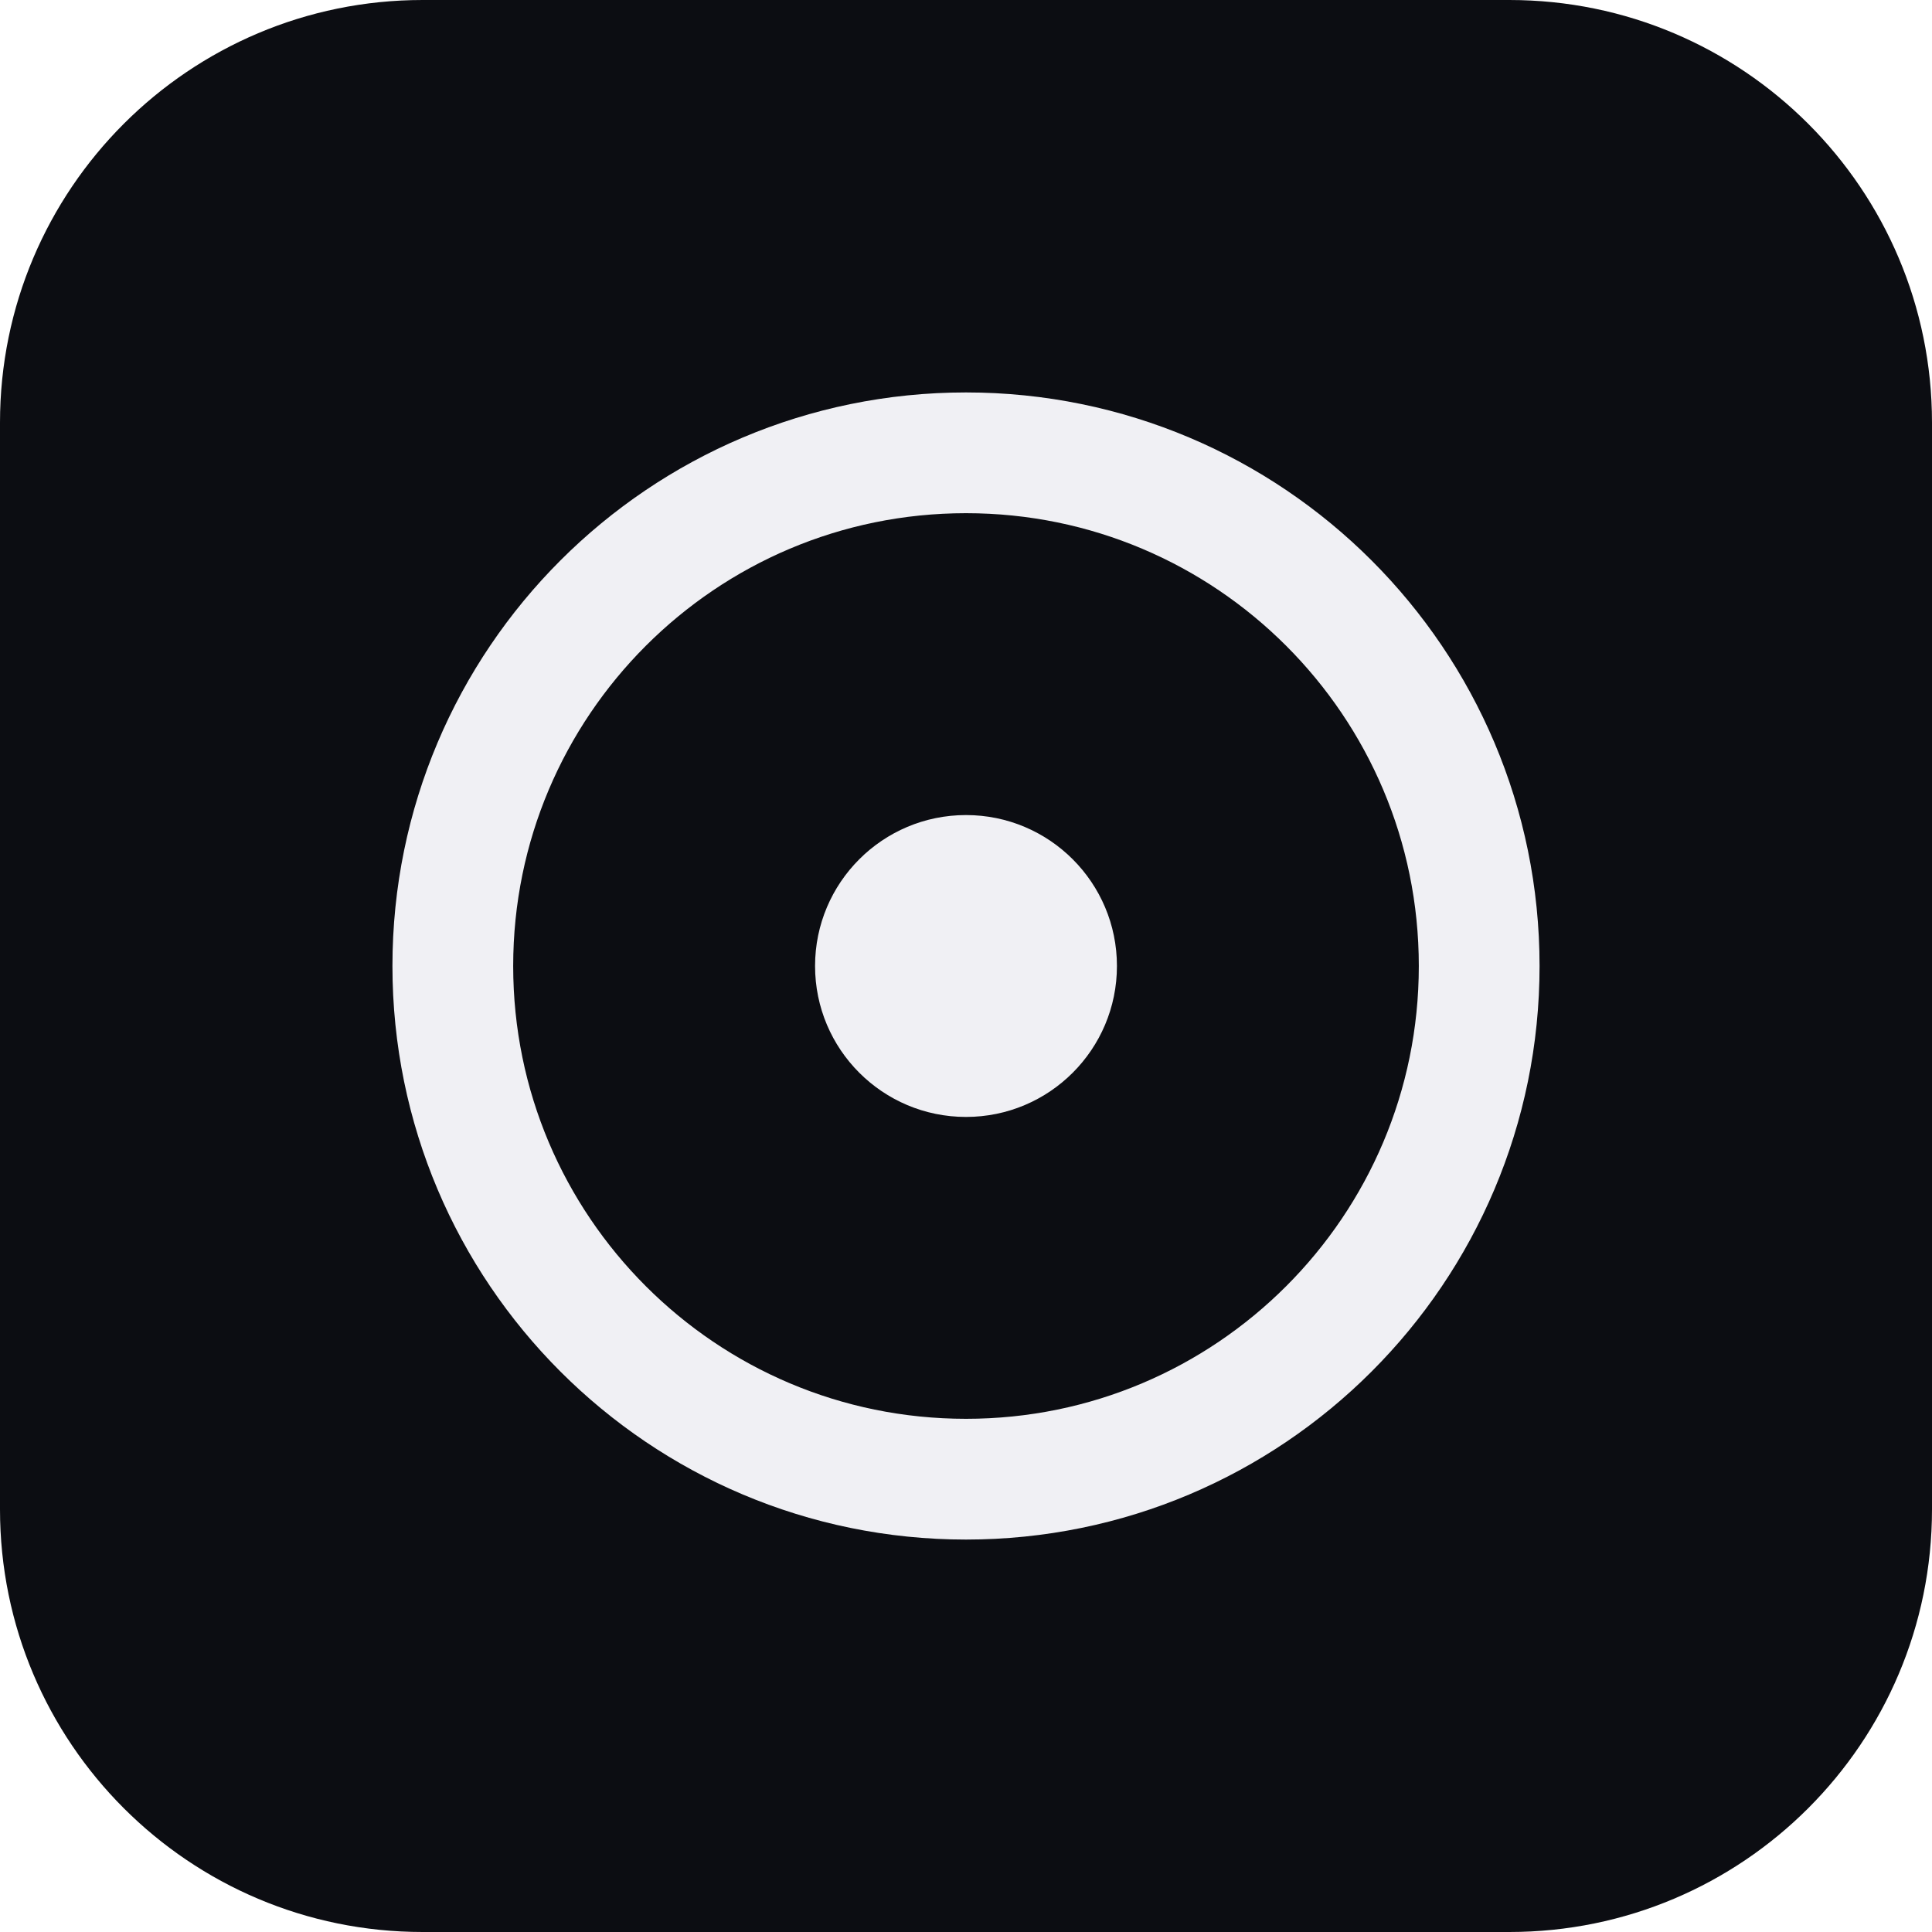
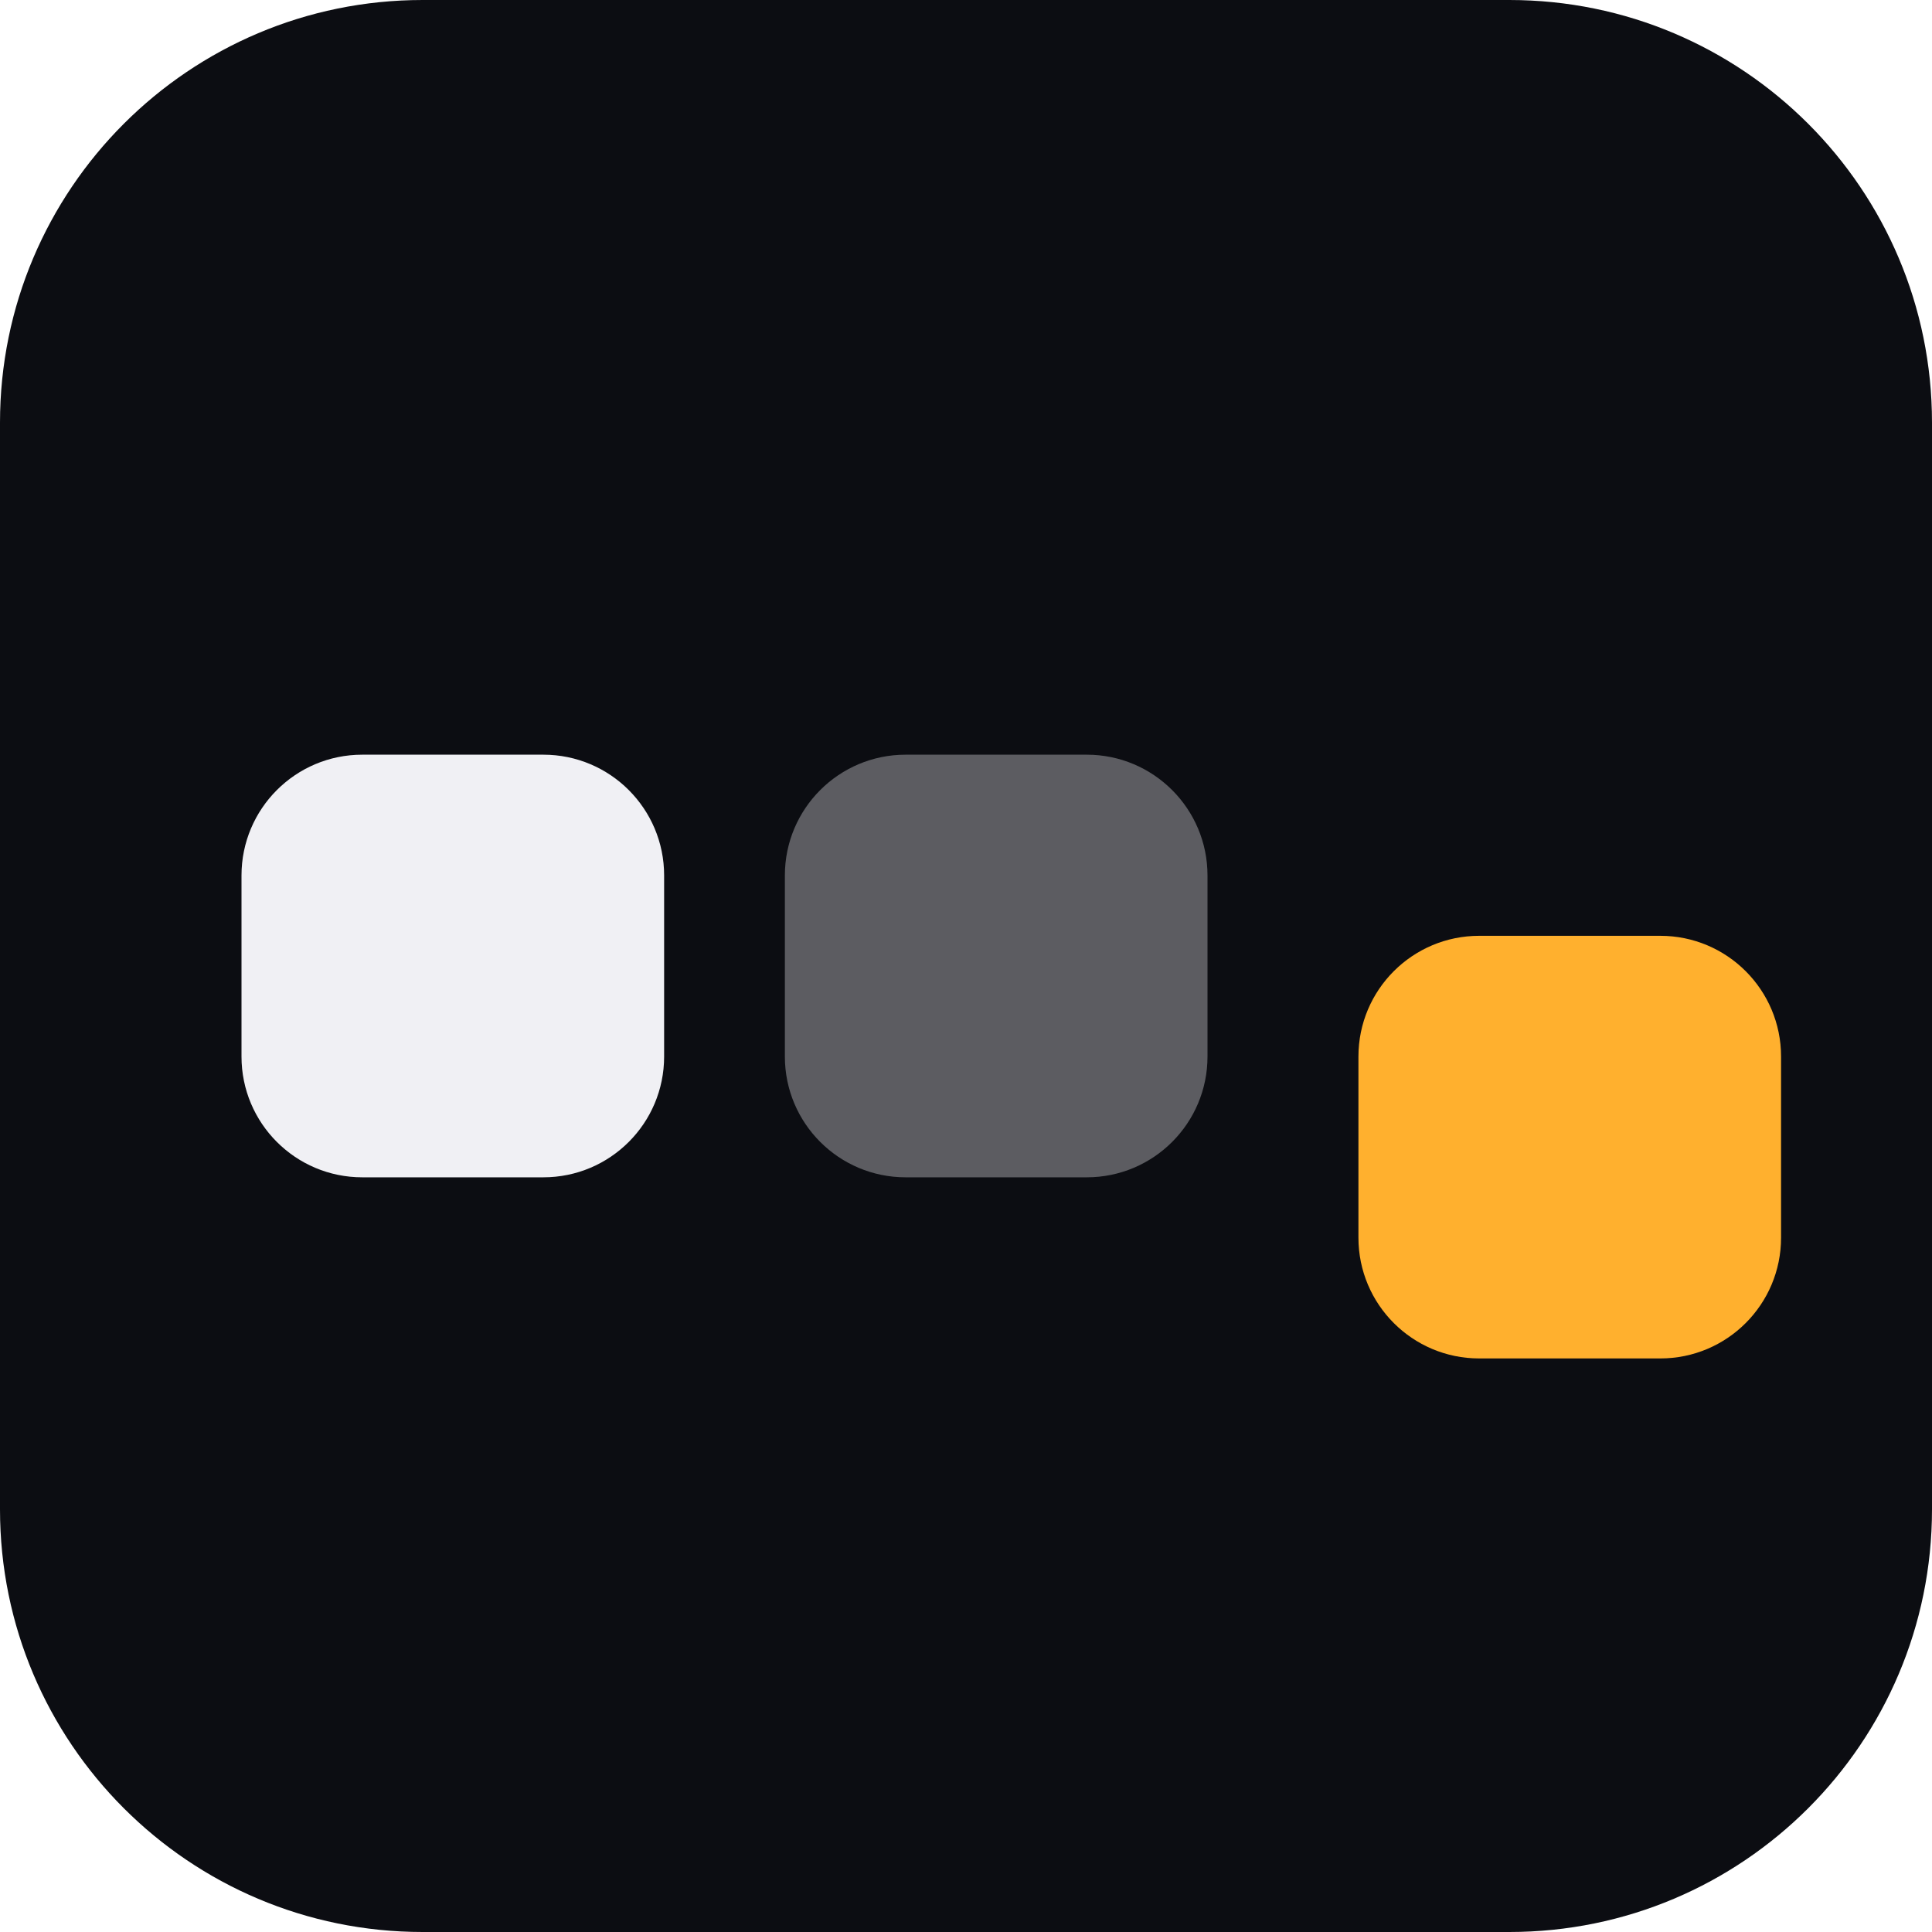
<svg xmlns="http://www.w3.org/2000/svg" viewBox="0 0 64 64">
  <rect width="64" height="64" rx="14" fill="#0c0d12" />
-   <circle cx="32" cy="32" r="17" fill="none" stroke="#f0f0f4" stroke-width="4" />
-   <circle cx="32" cy="32" r="5" fill="#f0f0f4" />
+   <rect x="8" y="25" width="14" height="14" rx="4" fill="#f0f0f4" />
+   <rect x="26" y="25" width="14" height="14" rx="4" fill="#f0f0f4" opacity="0.35" />
+   <rect x="45" y="31" width="14" height="14" rx="4" fill="#ffb02e" />
</svg>
